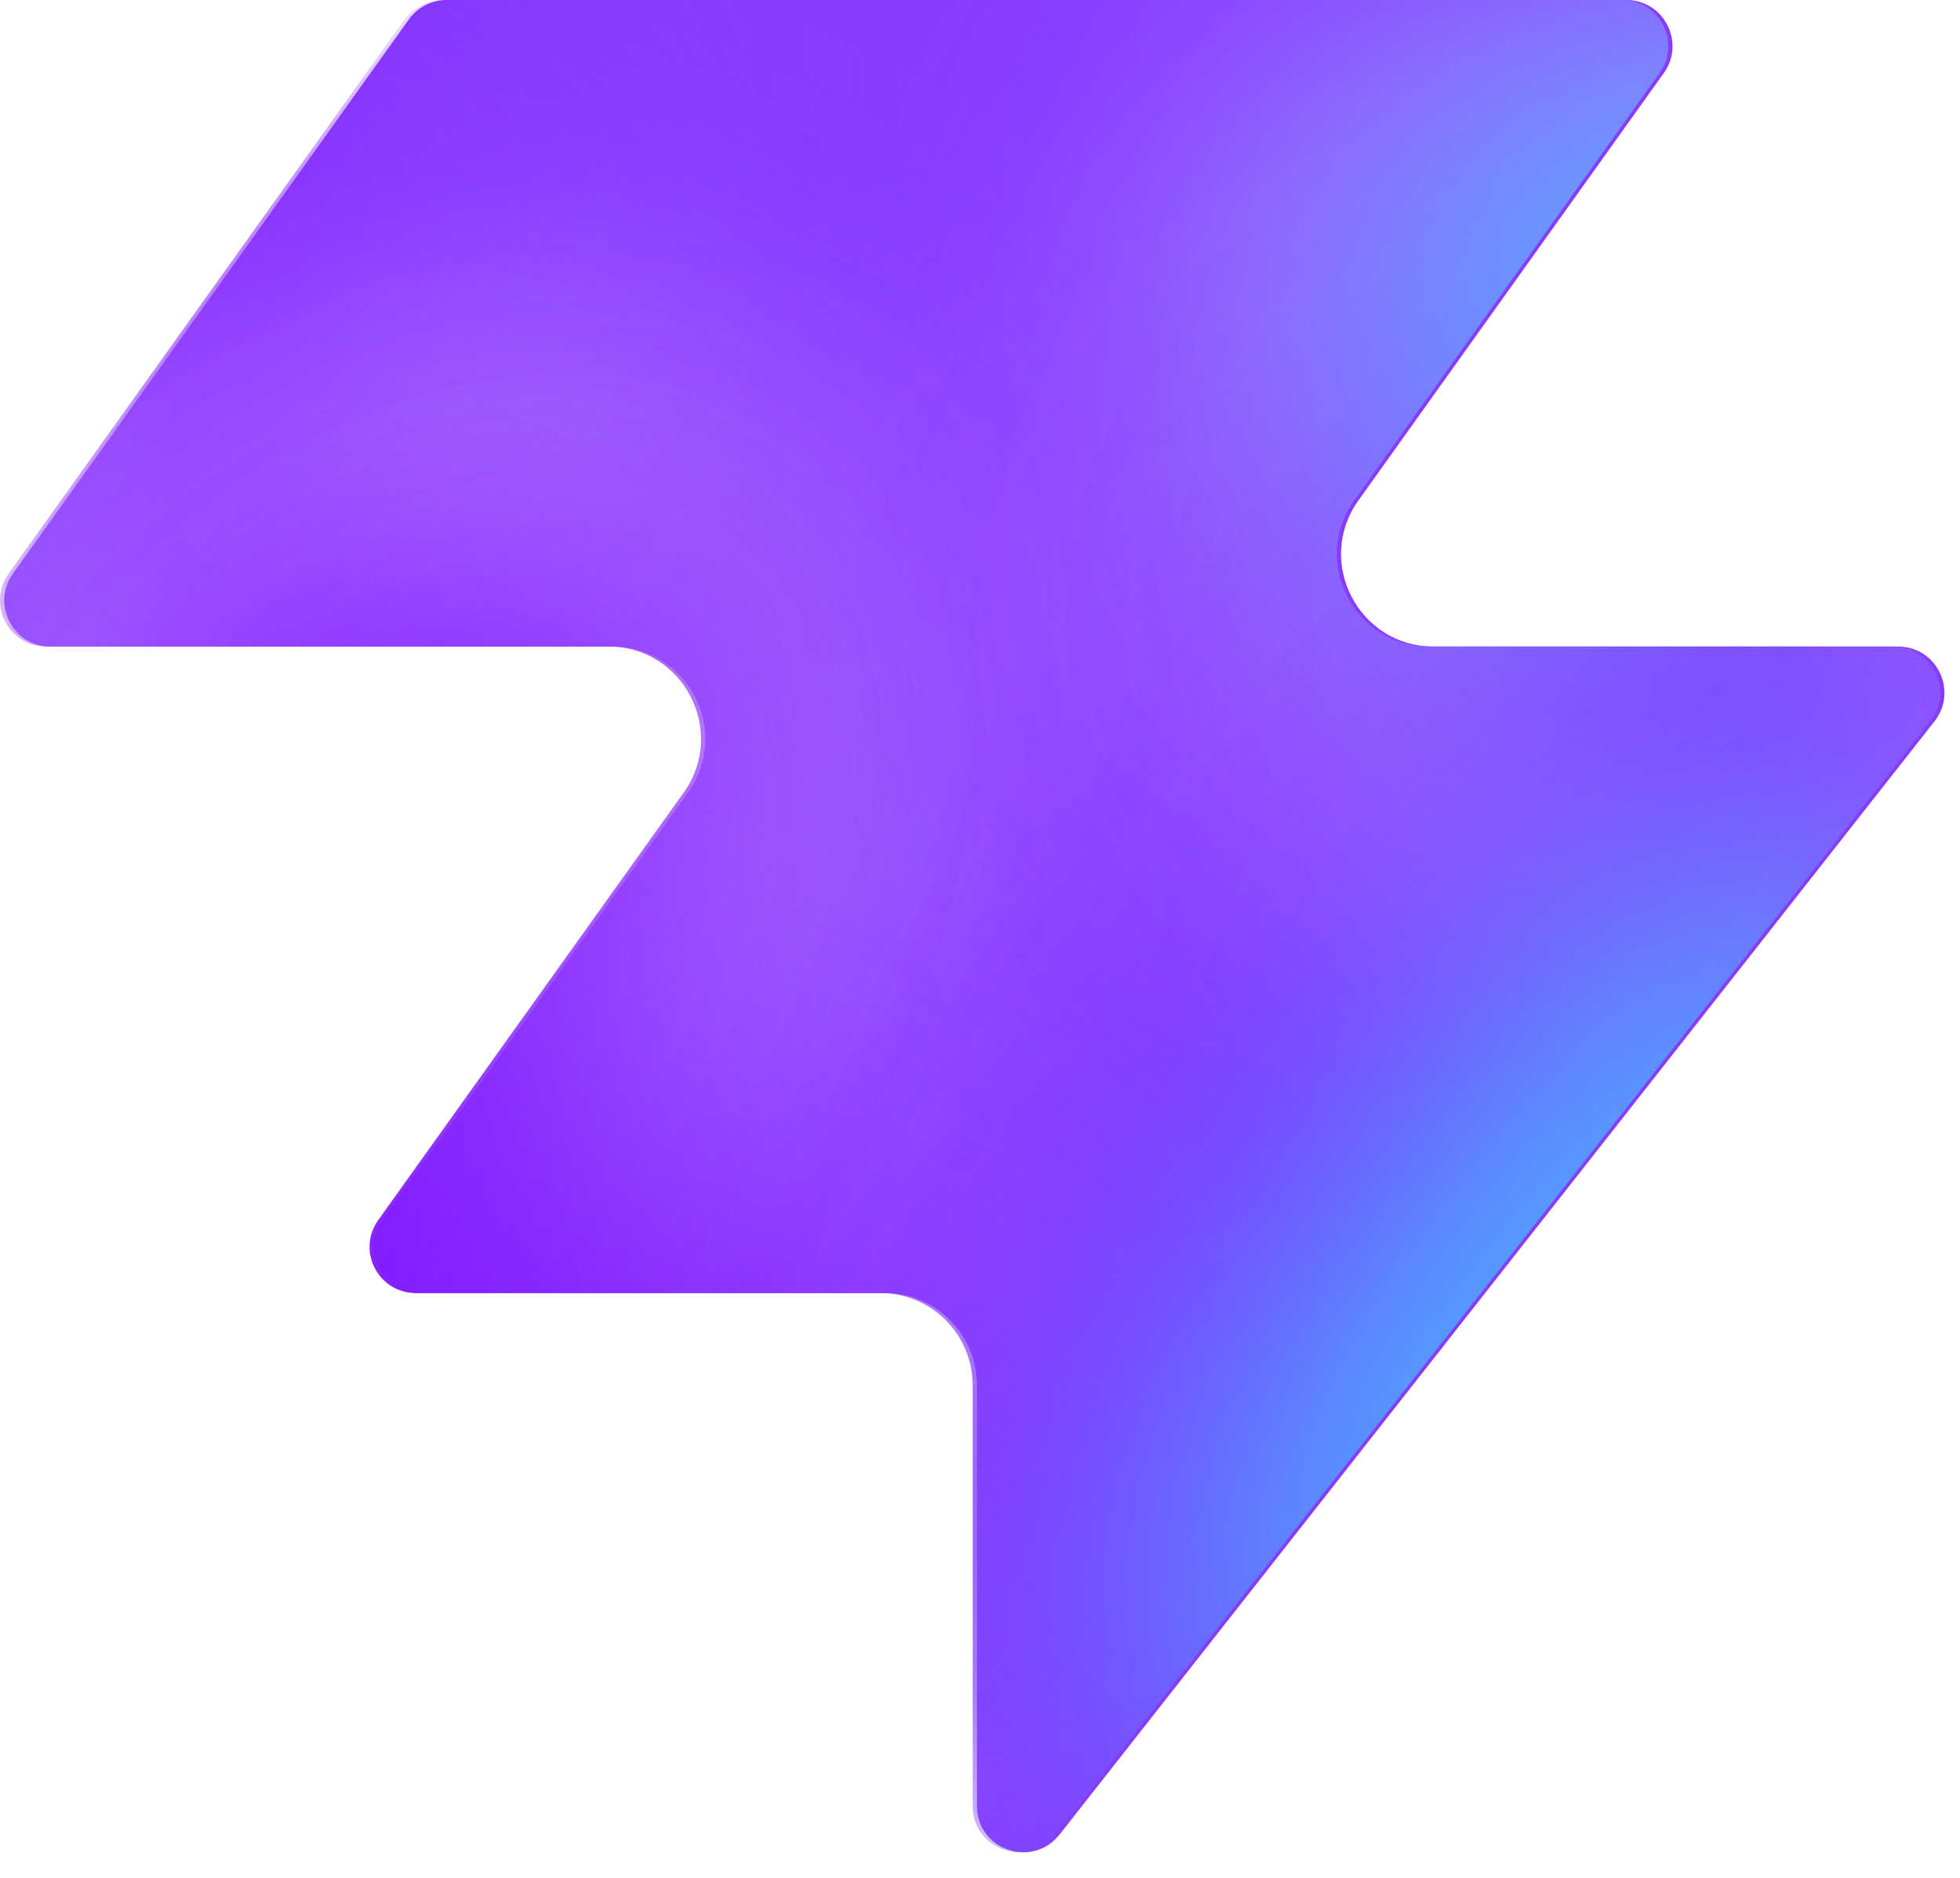
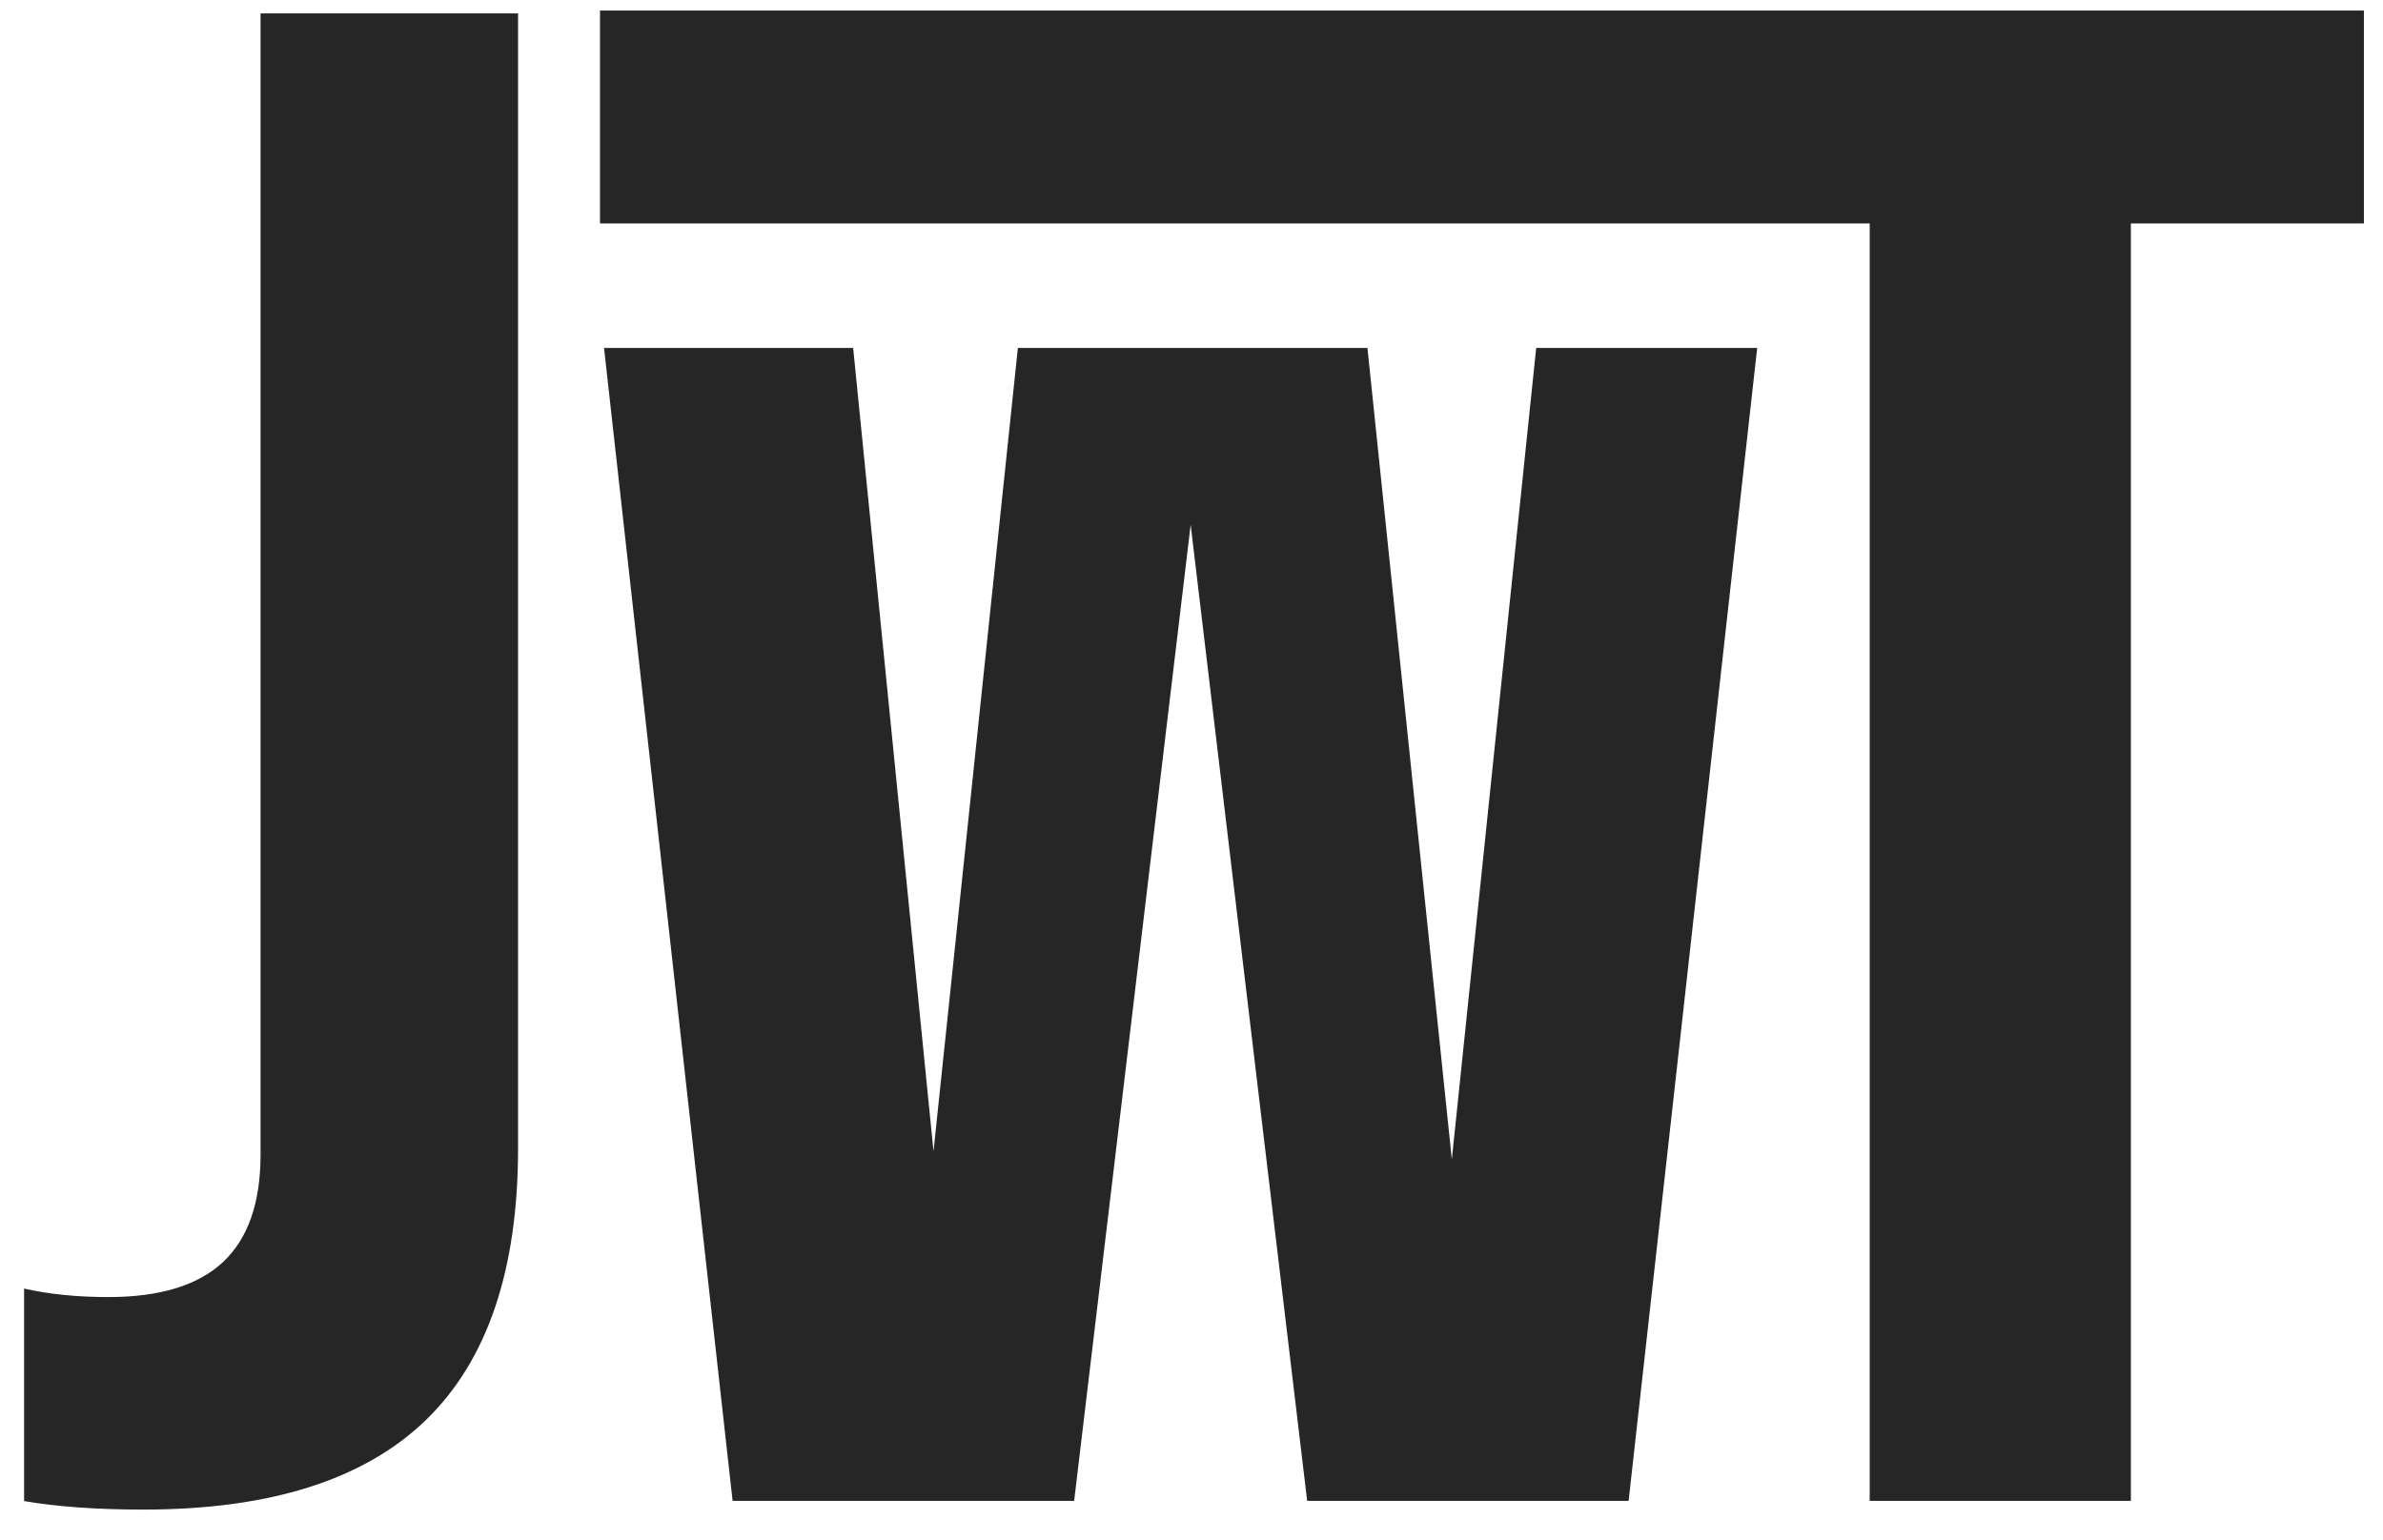
- <svg xmlns="http://www.w3.org/2000/svg" width="48" height="46" fill="none" viewBox="0 0 48 46">
-   <path fill="#863bff" d="M25.946 44.938c-.664.845-2.021.375-2.021-.698V33.937a2.26 2.26 0 0 0-2.262-2.262H10.287c-.92 0-1.456-1.04-.92-1.788l7.48-10.471c1.07-1.497 0-3.578-1.842-3.578H1.237c-.92 0-1.456-1.04-.92-1.788L10.013.474c.214-.297.556-.474.92-.474h28.894c.92 0 1.456 1.04.92 1.788l-7.48 10.471c-1.07 1.498 0 3.579 1.842 3.579h11.377c.943 0 1.473 1.088.89 1.83L25.947 44.94z" style="fill:#863bff;fill:color(display-p3 .525 .23 1);fill-opacity:1" />
-   <mask id="a" width="48" height="46" x="0" y="0" maskUnits="userSpaceOnUse" style="mask-type:alpha">
-     <path fill="#000" d="M25.842 44.938c-.664.844-2.021.375-2.021-.698V33.937a2.26 2.26 0 0 0-2.262-2.262H10.183c-.92 0-1.456-1.04-.92-1.788l7.48-10.471c1.07-1.498 0-3.579-1.842-3.579H1.133c-.92 0-1.456-1.04-.92-1.787L9.91.473c.214-.297.556-.474.92-.474h28.894c.92 0 1.456 1.04.92 1.788l-7.48 10.471c-1.07 1.498 0 3.578 1.842 3.578h11.377c.943 0 1.473 1.088.89 1.832L25.843 44.94z" style="fill:#000;fill-opacity:1" />
-   </mask>
-   <g mask="url(#a)">
-     <g filter="url(#b)">
-       <ellipse cx="5.508" cy="14.704" fill="#ede6ff" rx="5.508" ry="14.704" style="fill:#ede6ff;fill:color(display-p3 .927 .903 1);fill-opacity:1" transform="matrix(.00324 1 1 -.00324 -4.47 31.516)" />
-     </g>
-     <g filter="url(#c)">
-       <ellipse cx="10.399" cy="29.851" fill="#ede6ff" rx="10.399" ry="29.851" style="fill:#ede6ff;fill:color(display-p3 .927 .903 1);fill-opacity:1" transform="matrix(.00324 1 1 -.00324 -39.328 7.883)" />
-     </g>
-     <g filter="url(#d)">
-       <ellipse cx="5.508" cy="30.487" fill="#7e14ff" rx="5.508" ry="30.487" style="fill:#7e14ff;fill:color(display-p3 .492 .077 1);fill-opacity:1" transform="rotate(89.814 -25.913 -14.639)scale(1 -1)" />
-     </g>
-     <g filter="url(#e)">
-       <ellipse cx="5.508" cy="30.599" fill="#7e14ff" rx="5.508" ry="30.599" style="fill:#7e14ff;fill:color(display-p3 .492 .077 1);fill-opacity:1" transform="rotate(89.814 -32.644 -3.334)scale(1 -1)" />
-     </g>
-     <g filter="url(#f)">
-       <ellipse cx="5.508" cy="30.599" fill="#7e14ff" rx="5.508" ry="30.599" style="fill:#7e14ff;fill:color(display-p3 .492 .077 1);fill-opacity:1" transform="matrix(.00324 1 1 -.00324 -34.34 30.47)" />
-     </g>
-     <g filter="url(#g)">
-       <ellipse cx="14.072" cy="22.078" fill="#ede6ff" rx="14.072" ry="22.078" style="fill:#ede6ff;fill:color(display-p3 .927 .903 1);fill-opacity:1" transform="rotate(93.35 24.506 48.493)scale(-1 1)" />
-     </g>
-     <g filter="url(#h)">
-       <ellipse cx="3.47" cy="21.501" fill="#7e14ff" rx="3.47" ry="21.501" style="fill:#7e14ff;fill:color(display-p3 .492 .077 1);fill-opacity:1" transform="rotate(89.009 28.708 47.59)scale(-1 1)" />
-     </g>
-     <g filter="url(#i)">
-       <ellipse cx="3.47" cy="21.501" fill="#7e14ff" rx="3.47" ry="21.501" style="fill:#7e14ff;fill:color(display-p3 .492 .077 1);fill-opacity:1" transform="rotate(89.009 28.708 47.59)scale(-1 1)" />
-     </g>
-     <g filter="url(#j)">
-       <ellipse cx=".387" cy="8.972" fill="#7e14ff" rx="4.407" ry="29.108" style="fill:#7e14ff;fill:color(display-p3 .492 .077 1);fill-opacity:1" transform="rotate(39.51 .387 8.972)" />
-     </g>
-     <g filter="url(#k)">
-       <ellipse cx="47.523" cy="-6.092" fill="#7e14ff" rx="4.407" ry="29.108" style="fill:#7e14ff;fill:color(display-p3 .492 .077 1);fill-opacity:1" transform="rotate(37.892 47.523 -6.092)" />
-     </g>
-     <g filter="url(#l)">
-       <ellipse cx="41.412" cy="6.333" fill="#47bfff" rx="5.971" ry="9.665" style="fill:#47bfff;fill:color(display-p3 .28 .748 1);fill-opacity:1" transform="rotate(37.892 41.412 6.333)" />
-     </g>
-     <g filter="url(#m)">
-       <ellipse cx="-1.879" cy="38.332" fill="#7e14ff" rx="4.407" ry="29.108" style="fill:#7e14ff;fill:color(display-p3 .492 .077 1);fill-opacity:1" transform="rotate(37.892 -1.88 38.332)" />
-     </g>
-     <g filter="url(#n)">
-       <ellipse cx="-1.879" cy="38.332" fill="#7e14ff" rx="4.407" ry="29.108" style="fill:#7e14ff;fill:color(display-p3 .492 .077 1);fill-opacity:1" transform="rotate(37.892 -1.88 38.332)" />
-     </g>
-     <g filter="url(#o)">
-       <ellipse cx="35.651" cy="29.907" fill="#7e14ff" rx="4.407" ry="29.108" style="fill:#7e14ff;fill:color(display-p3 .492 .077 1);fill-opacity:1" transform="rotate(37.892 35.651 29.907)" />
-     </g>
-     <g filter="url(#p)">
-       <ellipse cx="38.418" cy="32.4" fill="#47bfff" rx="5.971" ry="15.297" style="fill:#47bfff;fill:color(display-p3 .28 .748 1);fill-opacity:1" transform="rotate(37.892 38.418 32.4)" />
-     </g>
-   </g>
-   <defs>
-     <filter id="b" width="60.045" height="41.654" x="-19.77" y="16.149" color-interpolation-filters="sRGB" filterUnits="userSpaceOnUse">
-       <feFlood flood-opacity="0" result="BackgroundImageFix" />
-       <feBlend in="SourceGraphic" in2="BackgroundImageFix" result="shape" />
-       <feGaussianBlur result="effect1_foregroundBlur_2002_17158" stdDeviation="7.659" />
-     </filter>
-     <filter id="c" width="90.34" height="51.437" x="-54.613" y="-7.533" color-interpolation-filters="sRGB" filterUnits="userSpaceOnUse">
-       <feFlood flood-opacity="0" result="BackgroundImageFix" />
-       <feBlend in="SourceGraphic" in2="BackgroundImageFix" result="shape" />
-       <feGaussianBlur result="effect1_foregroundBlur_2002_17158" stdDeviation="7.659" />
-     </filter>
-     <filter id="d" width="79.355" height="29.4" x="-49.64" y="2.03" color-interpolation-filters="sRGB" filterUnits="userSpaceOnUse">
-       <feFlood flood-opacity="0" result="BackgroundImageFix" />
-       <feBlend in="SourceGraphic" in2="BackgroundImageFix" result="shape" />
-       <feGaussianBlur result="effect1_foregroundBlur_2002_17158" stdDeviation="4.596" />
-     </filter>
-     <filter id="e" width="79.579" height="29.4" x="-45.045" y="20.029" color-interpolation-filters="sRGB" filterUnits="userSpaceOnUse">
-       <feFlood flood-opacity="0" result="BackgroundImageFix" />
-       <feBlend in="SourceGraphic" in2="BackgroundImageFix" result="shape" />
-       <feGaussianBlur result="effect1_foregroundBlur_2002_17158" stdDeviation="4.596" />
-     </filter>
-     <filter id="f" width="79.579" height="29.4" x="-43.513" y="21.178" color-interpolation-filters="sRGB" filterUnits="userSpaceOnUse">
-       <feFlood flood-opacity="0" result="BackgroundImageFix" />
-       <feBlend in="SourceGraphic" in2="BackgroundImageFix" result="shape" />
-       <feGaussianBlur result="effect1_foregroundBlur_2002_17158" stdDeviation="4.596" />
-     </filter>
-     <filter id="g" width="74.749" height="58.852" x="15.756" y="-17.901" color-interpolation-filters="sRGB" filterUnits="userSpaceOnUse">
-       <feFlood flood-opacity="0" result="BackgroundImageFix" />
-       <feBlend in="SourceGraphic" in2="BackgroundImageFix" result="shape" />
-       <feGaussianBlur result="effect1_foregroundBlur_2002_17158" stdDeviation="7.659" />
-     </filter>
-     <filter id="h" width="61.377" height="25.362" x="23.548" y="2.284" color-interpolation-filters="sRGB" filterUnits="userSpaceOnUse">
-       <feFlood flood-opacity="0" result="BackgroundImageFix" />
-       <feBlend in="SourceGraphic" in2="BackgroundImageFix" result="shape" />
-       <feGaussianBlur result="effect1_foregroundBlur_2002_17158" stdDeviation="4.596" />
-     </filter>
-     <filter id="i" width="61.377" height="25.362" x="23.548" y="2.284" color-interpolation-filters="sRGB" filterUnits="userSpaceOnUse">
-       <feFlood flood-opacity="0" result="BackgroundImageFix" />
-       <feBlend in="SourceGraphic" in2="BackgroundImageFix" result="shape" />
-       <feGaussianBlur result="effect1_foregroundBlur_2002_17158" stdDeviation="4.596" />
-     </filter>
-     <filter id="j" width="56.045" height="63.649" x="-27.636" y="-22.853" color-interpolation-filters="sRGB" filterUnits="userSpaceOnUse">
-       <feFlood flood-opacity="0" result="BackgroundImageFix" />
-       <feBlend in="SourceGraphic" in2="BackgroundImageFix" result="shape" />
-       <feGaussianBlur result="effect1_foregroundBlur_2002_17158" stdDeviation="4.596" />
-     </filter>
-     <filter id="k" width="54.814" height="64.646" x="20.116" y="-38.415" color-interpolation-filters="sRGB" filterUnits="userSpaceOnUse">
-       <feFlood flood-opacity="0" result="BackgroundImageFix" />
-       <feBlend in="SourceGraphic" in2="BackgroundImageFix" result="shape" />
-       <feGaussianBlur result="effect1_foregroundBlur_2002_17158" stdDeviation="4.596" />
-     </filter>
-     <filter id="l" width="33.541" height="35.313" x="24.641" y="-11.323" color-interpolation-filters="sRGB" filterUnits="userSpaceOnUse">
-       <feFlood flood-opacity="0" result="BackgroundImageFix" />
-       <feBlend in="SourceGraphic" in2="BackgroundImageFix" result="shape" />
-       <feGaussianBlur result="effect1_foregroundBlur_2002_17158" stdDeviation="4.596" />
-     </filter>
-     <filter id="m" width="54.814" height="64.646" x="-29.286" y="6.009" color-interpolation-filters="sRGB" filterUnits="userSpaceOnUse">
-       <feFlood flood-opacity="0" result="BackgroundImageFix" />
-       <feBlend in="SourceGraphic" in2="BackgroundImageFix" result="shape" />
-       <feGaussianBlur result="effect1_foregroundBlur_2002_17158" stdDeviation="4.596" />
-     </filter>
-     <filter id="n" width="54.814" height="64.646" x="-29.286" y="6.009" color-interpolation-filters="sRGB" filterUnits="userSpaceOnUse">
-       <feFlood flood-opacity="0" result="BackgroundImageFix" />
-       <feBlend in="SourceGraphic" in2="BackgroundImageFix" result="shape" />
-       <feGaussianBlur result="effect1_foregroundBlur_2002_17158" stdDeviation="4.596" />
-     </filter>
-     <filter id="o" width="54.814" height="64.646" x="8.244" y="-2.416" color-interpolation-filters="sRGB" filterUnits="userSpaceOnUse">
-       <feFlood flood-opacity="0" result="BackgroundImageFix" />
-       <feBlend in="SourceGraphic" in2="BackgroundImageFix" result="shape" />
-       <feGaussianBlur result="effect1_foregroundBlur_2002_17158" stdDeviation="4.596" />
-     </filter>
-     <filter id="p" width="39.409" height="43.623" x="18.713" y="10.588" color-interpolation-filters="sRGB" filterUnits="userSpaceOnUse">
-       <feFlood flood-opacity="0" result="BackgroundImageFix" />
-       <feBlend in="SourceGraphic" in2="BackgroundImageFix" result="shape" />
-       <feGaussianBlur result="effect1_foregroundBlur_2002_17158" stdDeviation="4.596" />
-     </filter>
-   </defs>
+ <svg xmlns="http://www.w3.org/2000/svg" width="65px" height="42px">
+   <path fill-rule="evenodd" fill="rgb(38, 38, 38)" d="M58.123,6.096 L58.123,40.948 L50.999,40.948 L50.999,6.096 L16.366,6.096 L16.366,0.287 L64.479,0.287 L64.479,6.096 L58.123,6.096 ZM3.914,41.186 C2.637,41.186 1.551,41.108 0.657,40.954 L0.657,35.156 C1.338,35.311 2.104,35.388 2.956,35.388 C4.361,35.388 5.404,35.069 6.085,34.431 C6.765,33.793 7.107,32.817 7.107,31.503 L7.107,0.365 L14.131,0.365 L14.131,31.329 C14.131,34.654 13.290,37.127 11.609,38.751 C9.926,40.374 7.362,41.186 3.914,41.186 ZM25.463,31.413 L27.764,9.493 L37.299,9.493 L39.601,31.632 L41.902,9.493 L47.930,9.493 L44.423,40.948 L35.655,40.948 L32.477,14.316 L29.299,40.948 L19.983,40.948 L16.476,9.493 L23.271,9.493 L25.463,31.413 Z" />
</svg>
